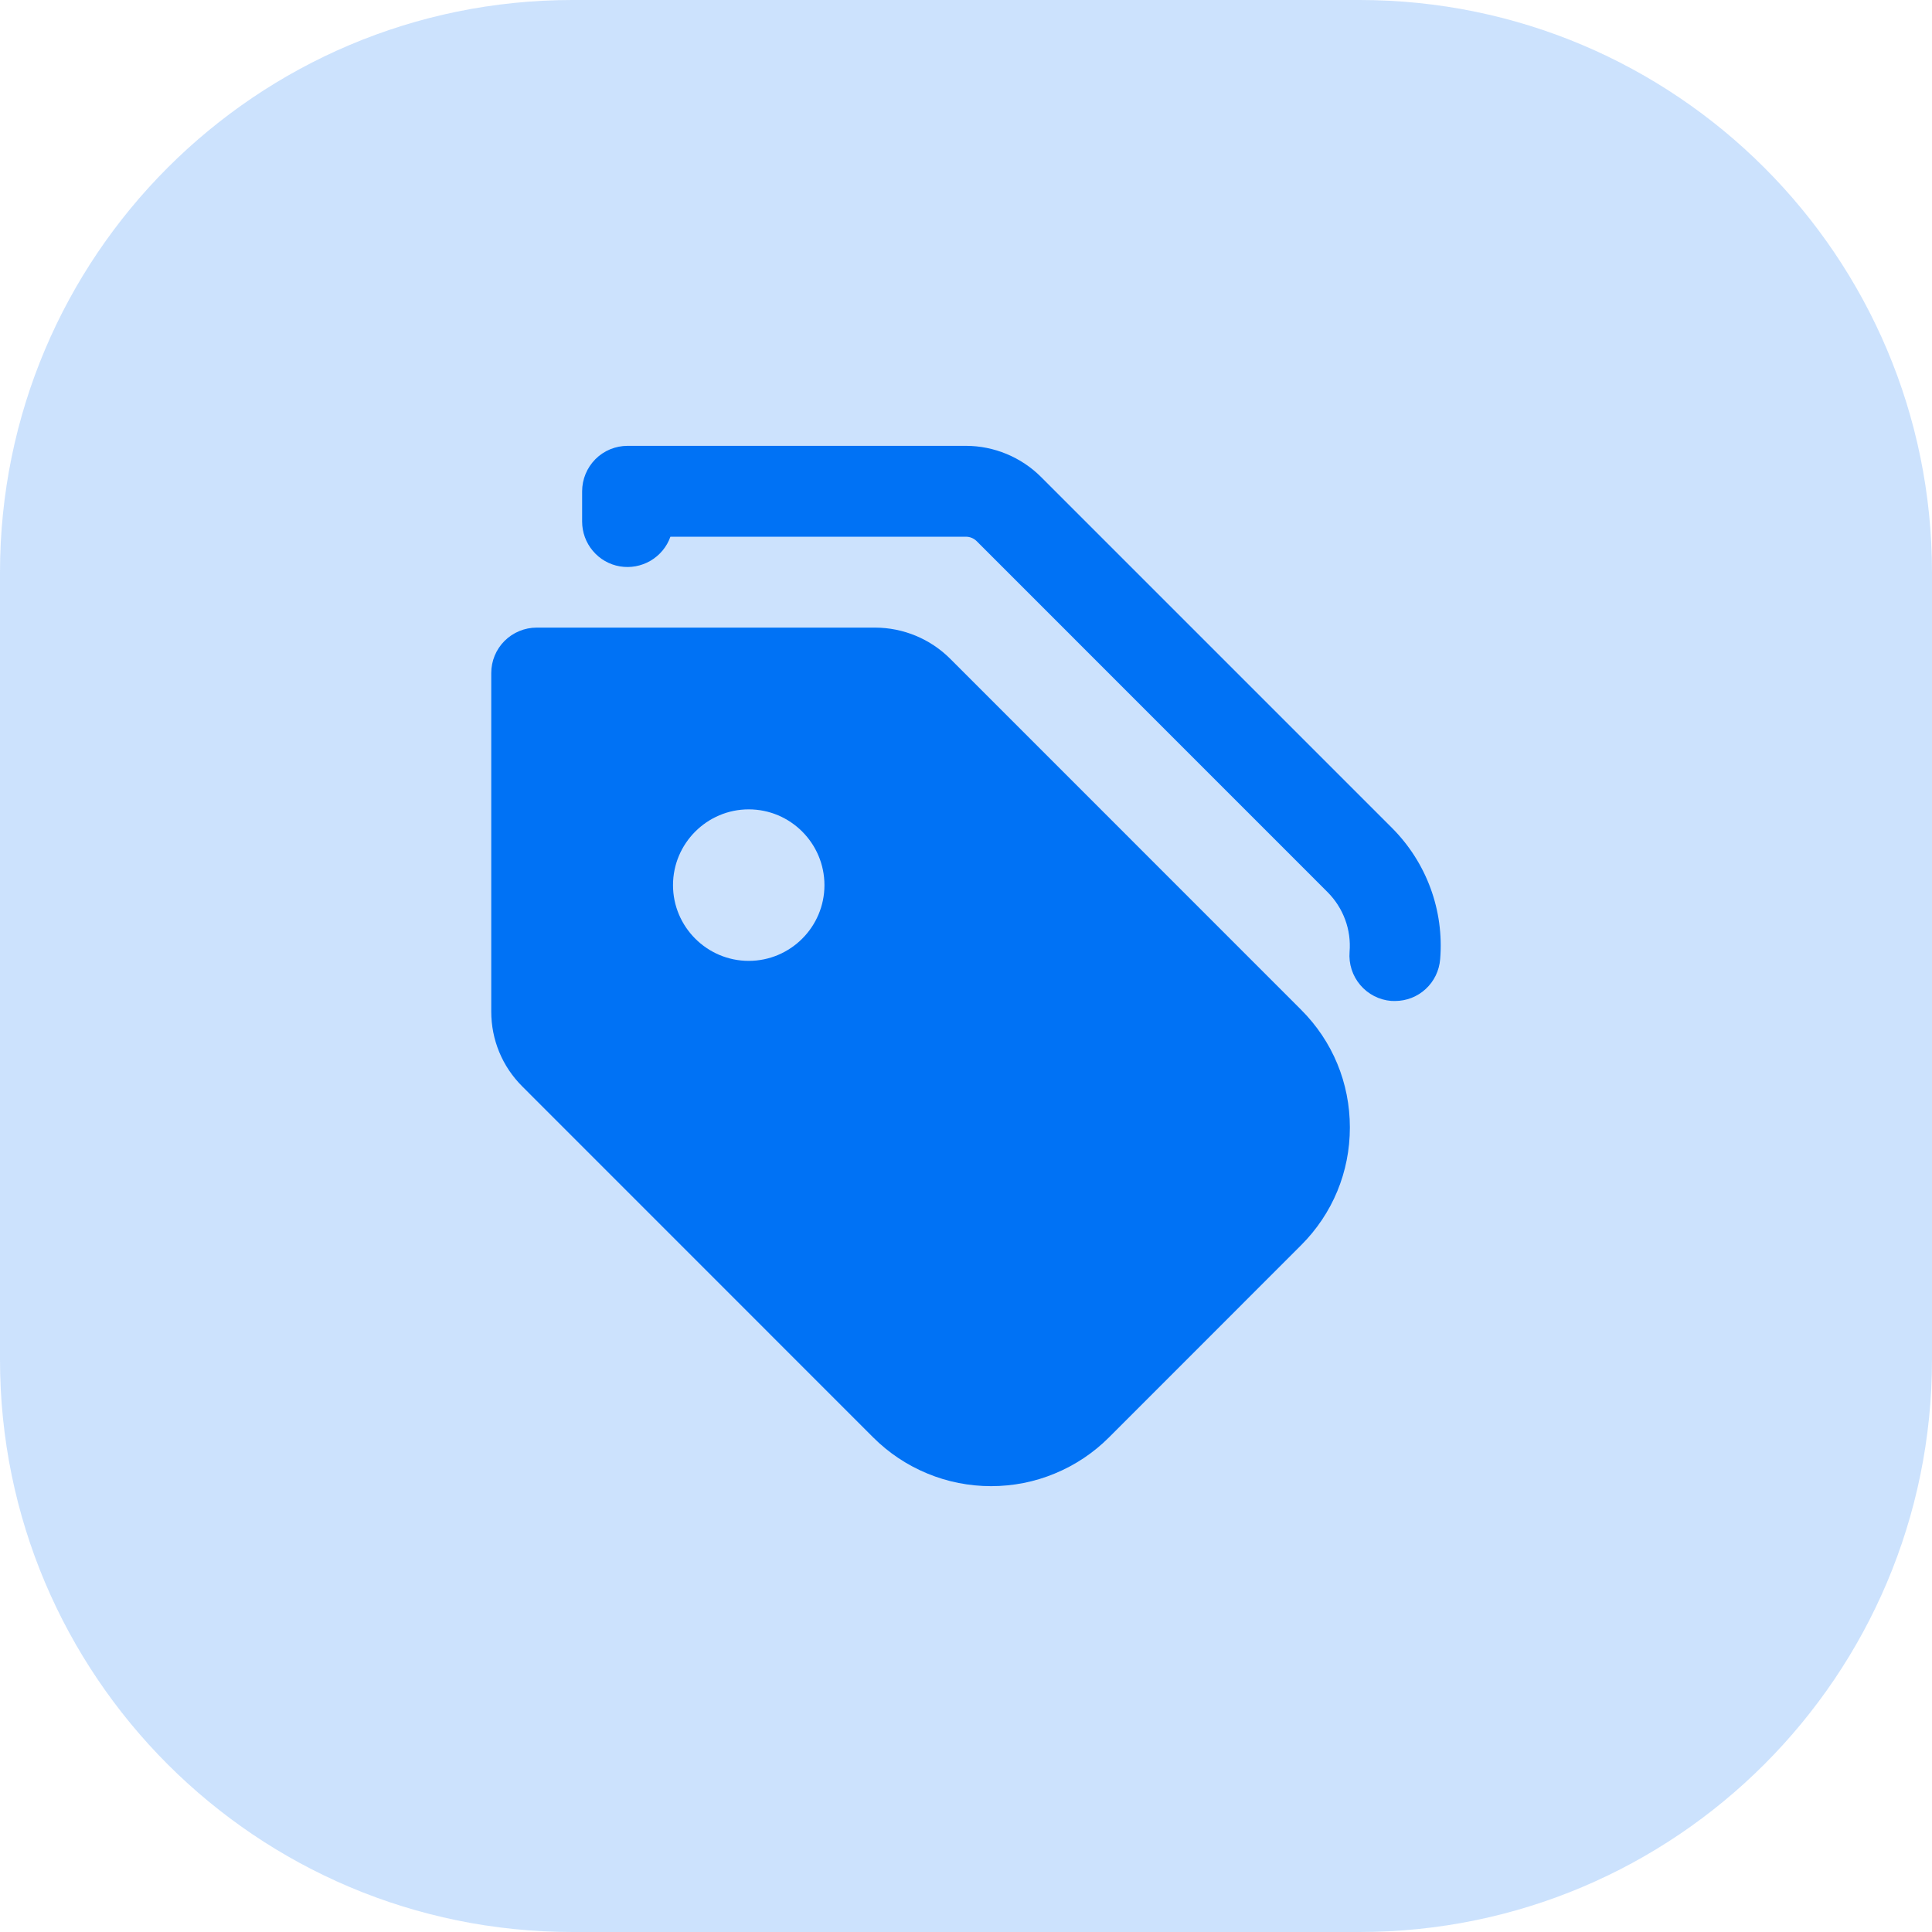
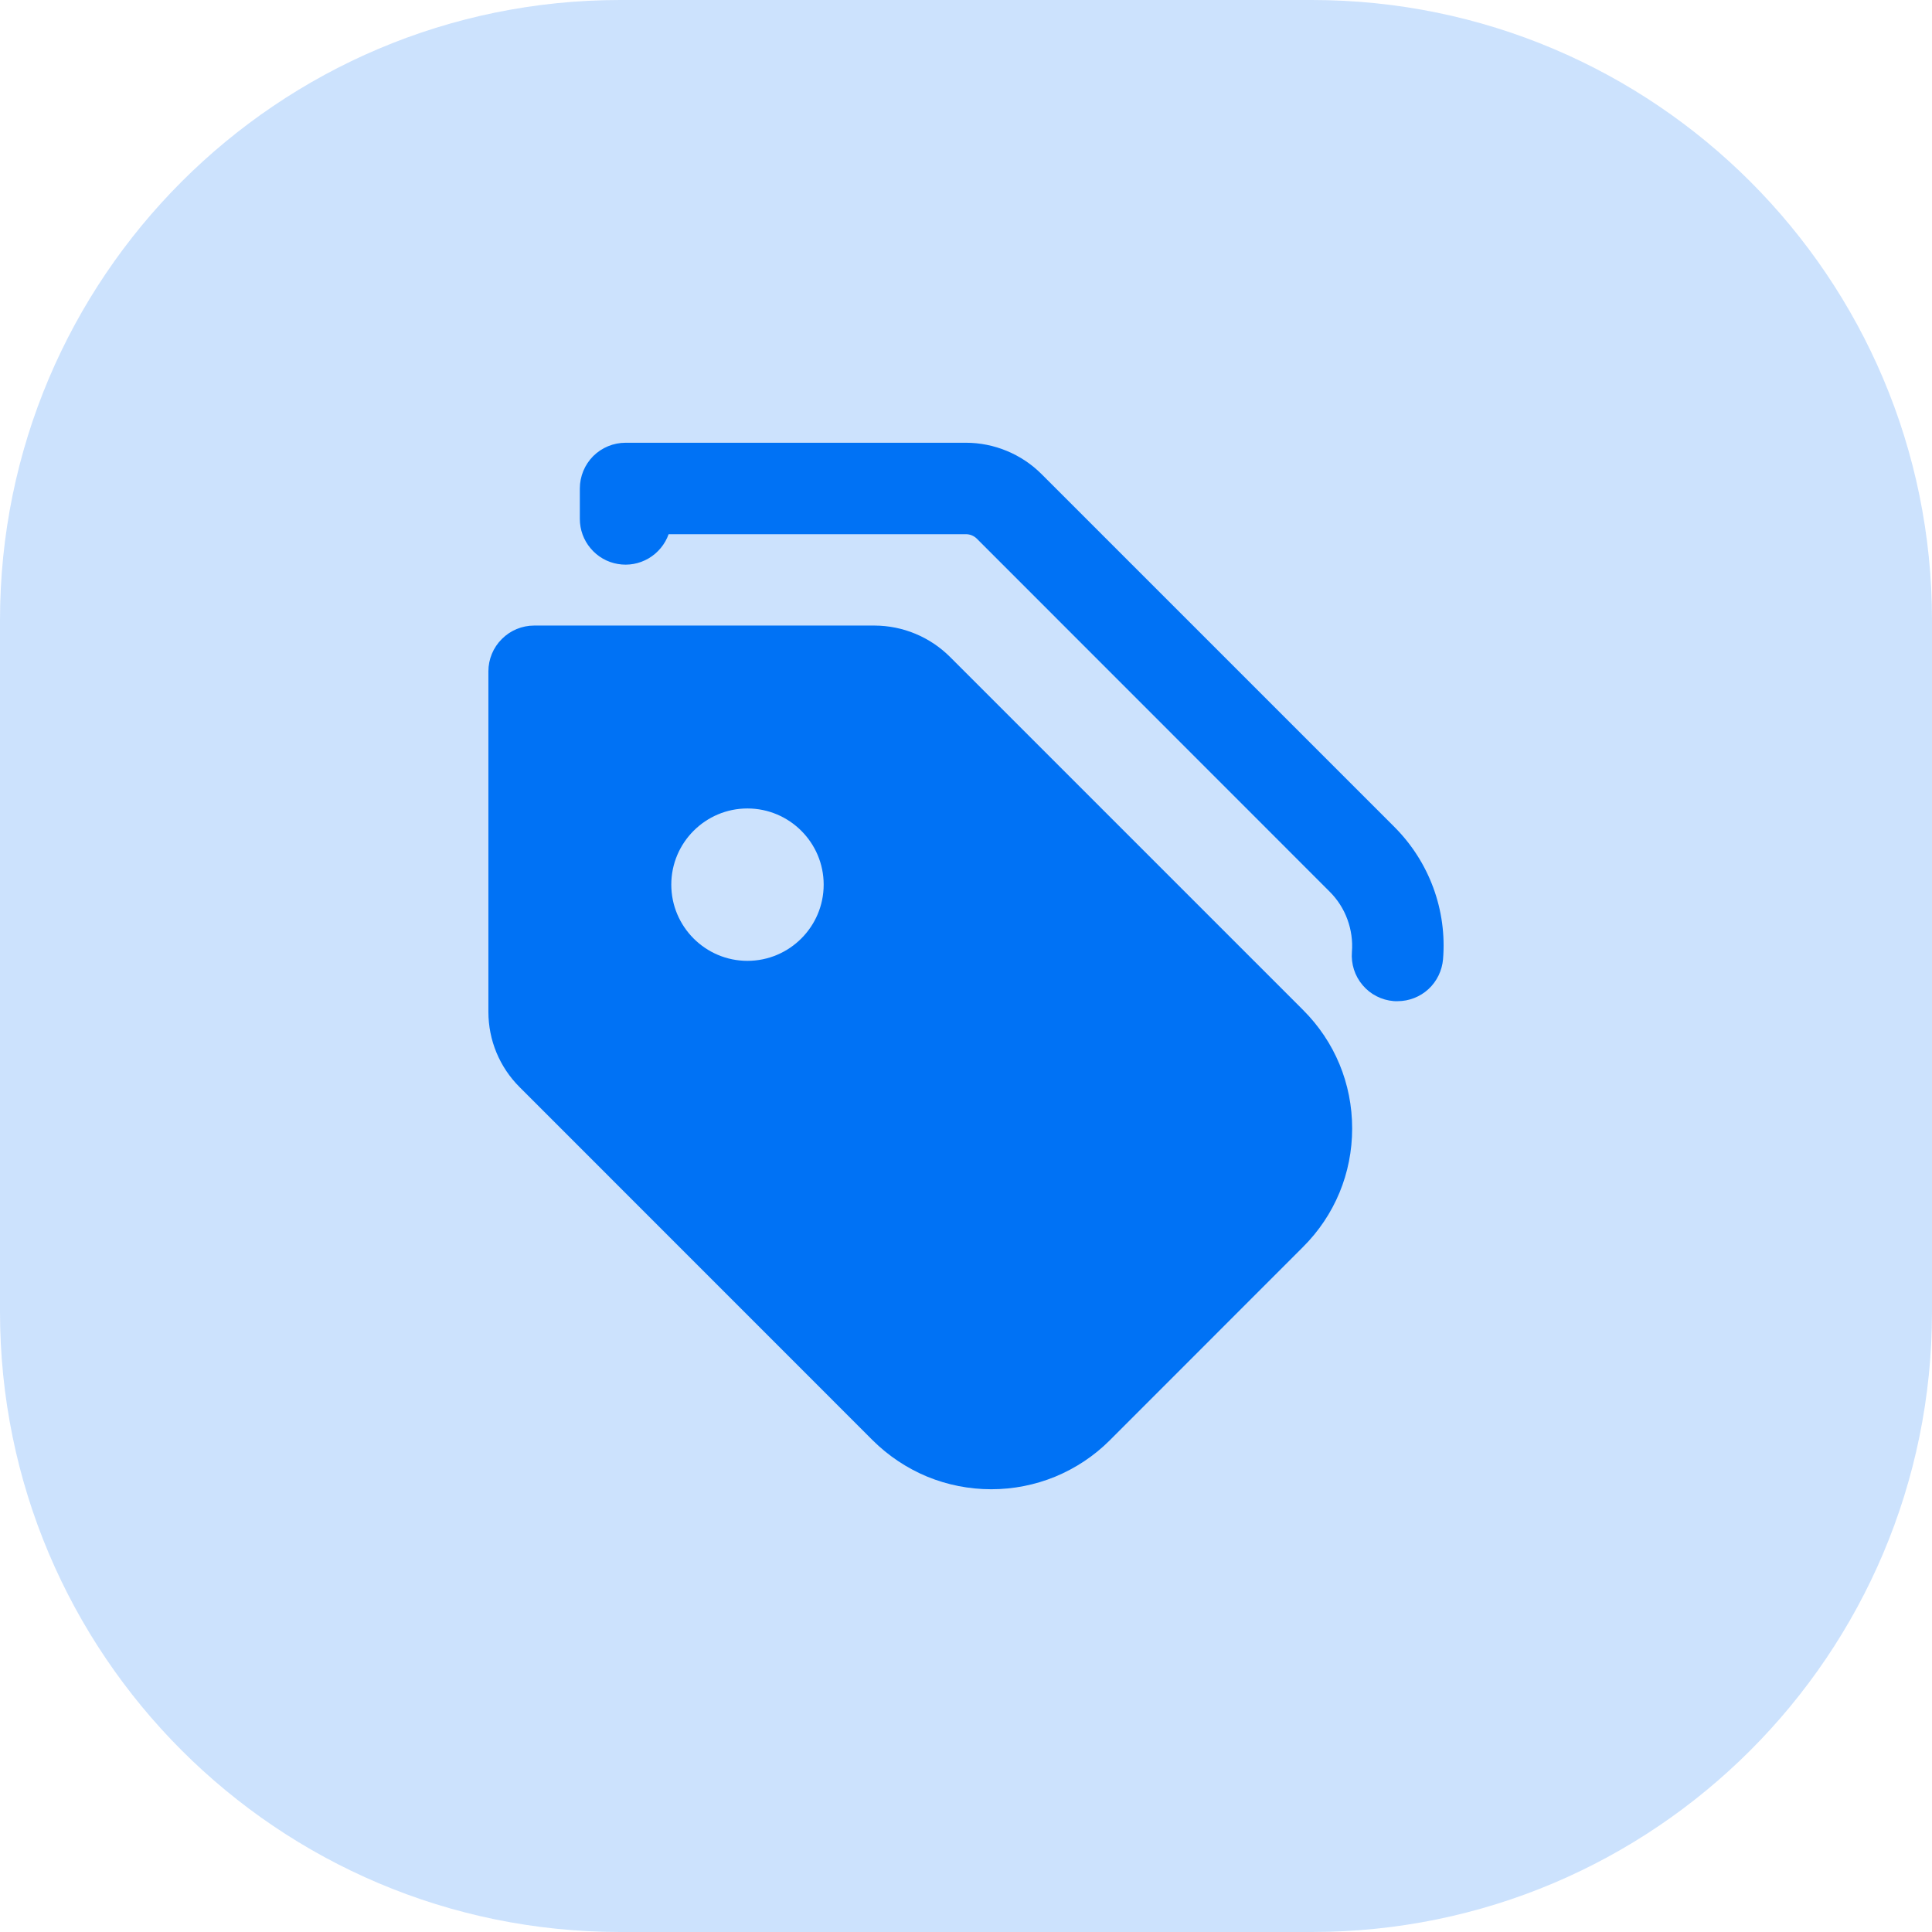
- <svg xmlns="http://www.w3.org/2000/svg" width="26" height="26" viewBox="0 0 26 26" fill="none">
-   <rect width="26" height="26" rx="7.704" fill="#0072F5" fill-opacity="0.2" style="fill:#0072F5;fill:color(display-p3 0 0.447 0.961);fill-opacity:0.2;" />
-   <path fill-rule="evenodd" clip-rule="evenodd" d="M11.777 8.446C12.155 8.447 12.518 8.597 12.786 8.864L17.509 13.588C17.933 14.011 18.166 14.574 18.166 15.173C18.166 15.772 17.933 16.335 17.509 16.758L14.923 19.345C14.715 19.553 14.467 19.718 14.195 19.83C13.924 19.943 13.632 20 13.338 20C13.044 20 12.752 19.943 12.48 19.83C12.208 19.718 11.96 19.553 11.752 19.345L7.029 14.621C6.759 14.352 6.611 13.993 6.611 13.612V9.058C6.611 8.895 6.675 8.74 6.79 8.625C6.905 8.511 7.06 8.446 7.223 8.446H11.777ZM10.076 10.892C9.515 10.892 9.057 11.35 9.057 11.912C9.057 12.473 9.515 12.931 10.076 12.931C10.638 12.931 11.095 12.473 11.095 11.912C11.095 11.35 10.638 10.892 10.076 10.892Z" fill="#0072F5" style="fill:#0072F5;fill:color(display-p3 0 0.447 0.961);fill-opacity:1;" />
-   <path d="M13 6C13.376 6 13.743 6.152 14.009 6.418L18.733 11.142C19.198 11.608 19.435 12.252 19.381 12.908C19.369 13.061 19.3 13.205 19.187 13.309C19.075 13.413 18.927 13.471 18.773 13.471C18.756 13.471 18.739 13.471 18.722 13.47C18.561 13.457 18.411 13.38 18.306 13.256C18.201 13.133 18.149 12.972 18.162 12.81C18.174 12.663 18.154 12.515 18.103 12.377C18.052 12.238 17.971 12.112 17.867 12.007L13.144 7.283C13.106 7.245 13.054 7.223 13 7.223H9.022C8.974 7.359 8.879 7.473 8.755 7.546C8.63 7.619 8.484 7.646 8.342 7.622C8.2 7.598 8.071 7.524 7.978 7.413C7.885 7.303 7.834 7.163 7.834 7.019V6.612C7.834 6.449 7.899 6.294 8.013 6.179C8.128 6.064 8.283 6 8.446 6H13Z" fill="#0072F5" style="fill:#0072F5;fill:color(display-p3 0 0.447 0.961);fill-opacity:1;" />
+ <svg xmlns="http://www.w3.org/2000/svg" width="24" height="24" viewBox="0 0 24 24" fill="none">
+   <rect width="24" height="24" rx="7.704" fill="#0072F5" fill-opacity="0.2" style="fill:#0072F5;fill:color(display-p3 0 0.447 0.961);fill-opacity:0.2;" />
+   <path fill-rule="evenodd" clip-rule="evenodd" d="M10.864 7.771C11.216 7.772 11.552 7.912 11.801 8.16L16.187 12.546C16.581 12.939 16.797 13.461 16.797 14.018C16.797 14.574 16.581 15.097 16.187 15.49L13.786 17.892C13.593 18.085 13.363 18.238 13.11 18.343C12.857 18.447 12.587 18.5 12.314 18.5C12.04 18.5 11.77 18.447 11.517 18.343C11.265 18.238 11.035 18.085 10.841 17.892L6.455 13.505C6.205 13.255 6.067 12.922 6.067 12.569V8.339C6.067 8.189 6.127 8.044 6.234 7.938C6.34 7.831 6.485 7.771 6.635 7.771H10.864ZM9.285 10.043C8.763 10.043 8.339 10.468 8.339 10.989C8.339 11.511 8.763 11.936 9.285 11.936C9.807 11.936 10.232 11.511 10.232 10.989C10.232 10.468 9.807 10.043 9.285 10.043Z" fill="#0072F5" style="fill:#0072F5;fill:color(display-p3 0 0.447 0.961);fill-opacity:1;" />
+   <path d="M12 5.5C12.349 5.5 12.69 5.641 12.937 5.888L17.323 10.274C17.755 10.707 17.976 11.306 17.926 11.915C17.914 12.057 17.85 12.19 17.745 12.287C17.641 12.383 17.503 12.437 17.361 12.437C17.345 12.437 17.329 12.438 17.313 12.436C17.163 12.424 17.024 12.353 16.927 12.238C16.829 12.123 16.782 11.974 16.794 11.824C16.805 11.687 16.785 11.55 16.738 11.421C16.691 11.292 16.616 11.175 16.519 11.078L12.134 6.691C12.098 6.656 12.05 6.636 12 6.636H8.306C8.261 6.762 8.173 6.868 8.058 6.936C7.942 7.004 7.807 7.029 7.675 7.006C7.543 6.984 7.423 6.915 7.337 6.812C7.25 6.71 7.203 6.58 7.203 6.446V6.068C7.203 5.917 7.263 5.773 7.369 5.666C7.476 5.56 7.62 5.5 7.771 5.5H12Z" fill="#0072F5" style="fill:#0072F5;fill:color(display-p3 0 0.447 0.961);fill-opacity:1;" />
</svg>
